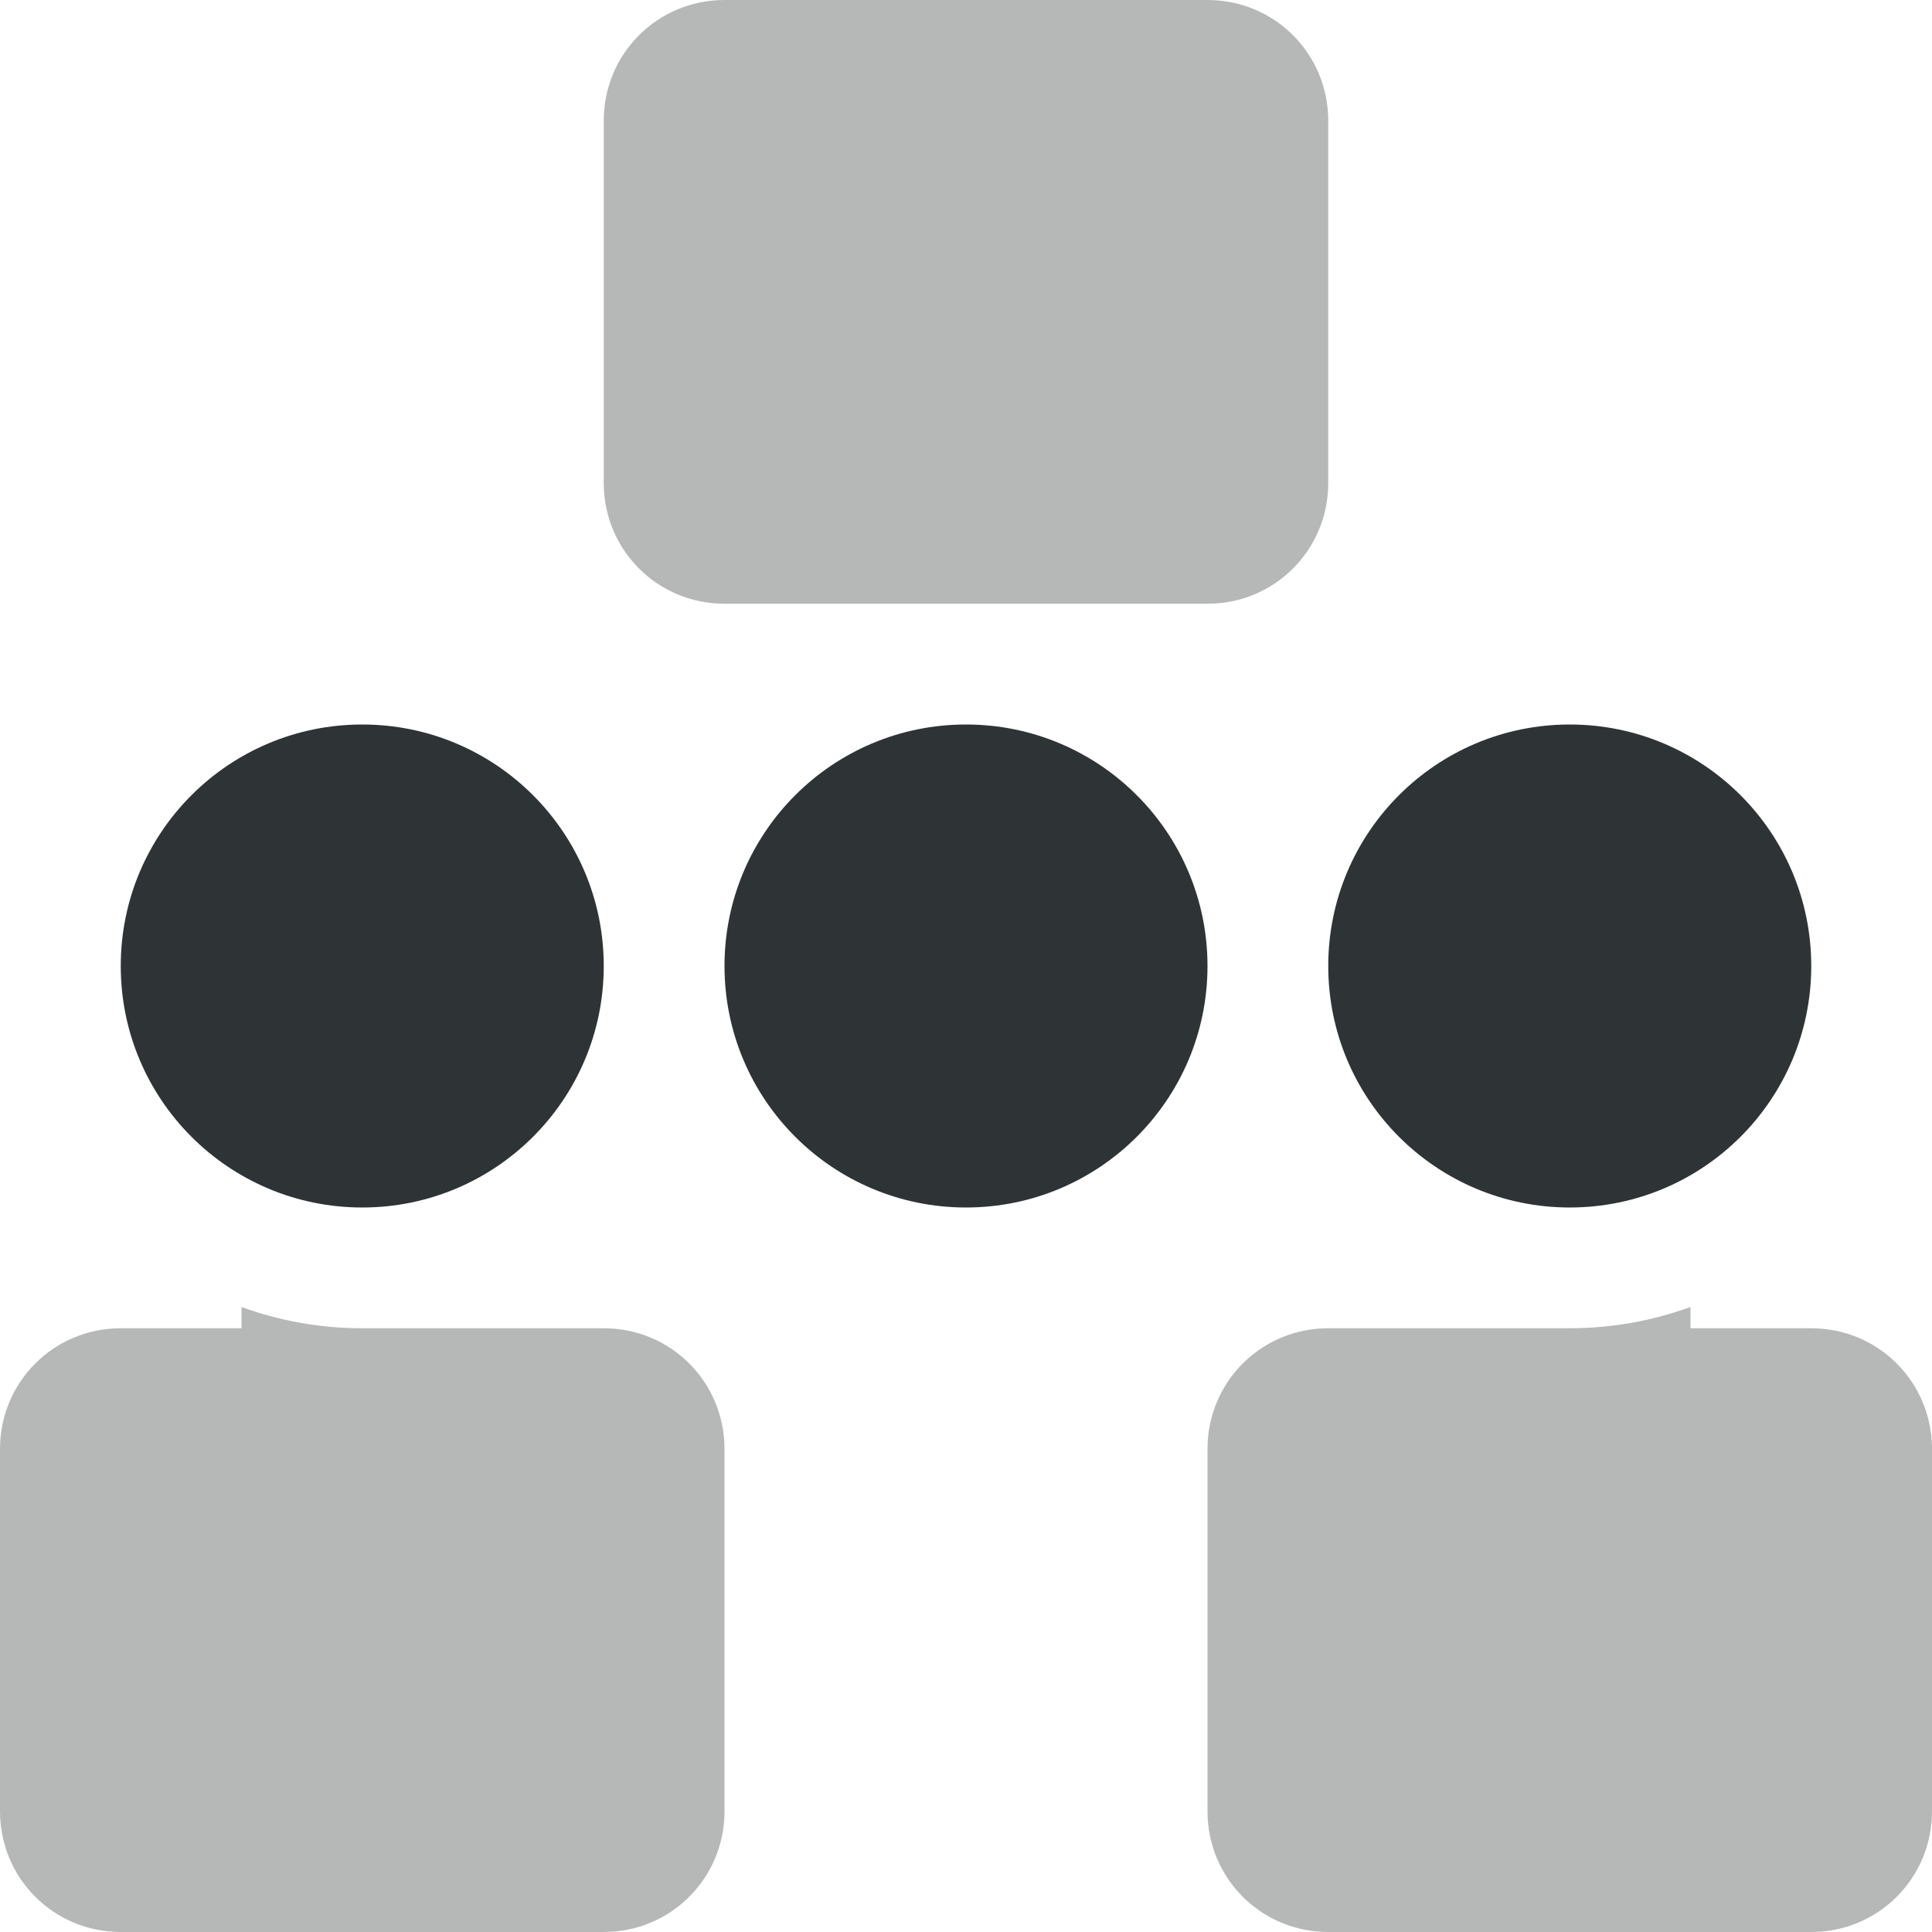
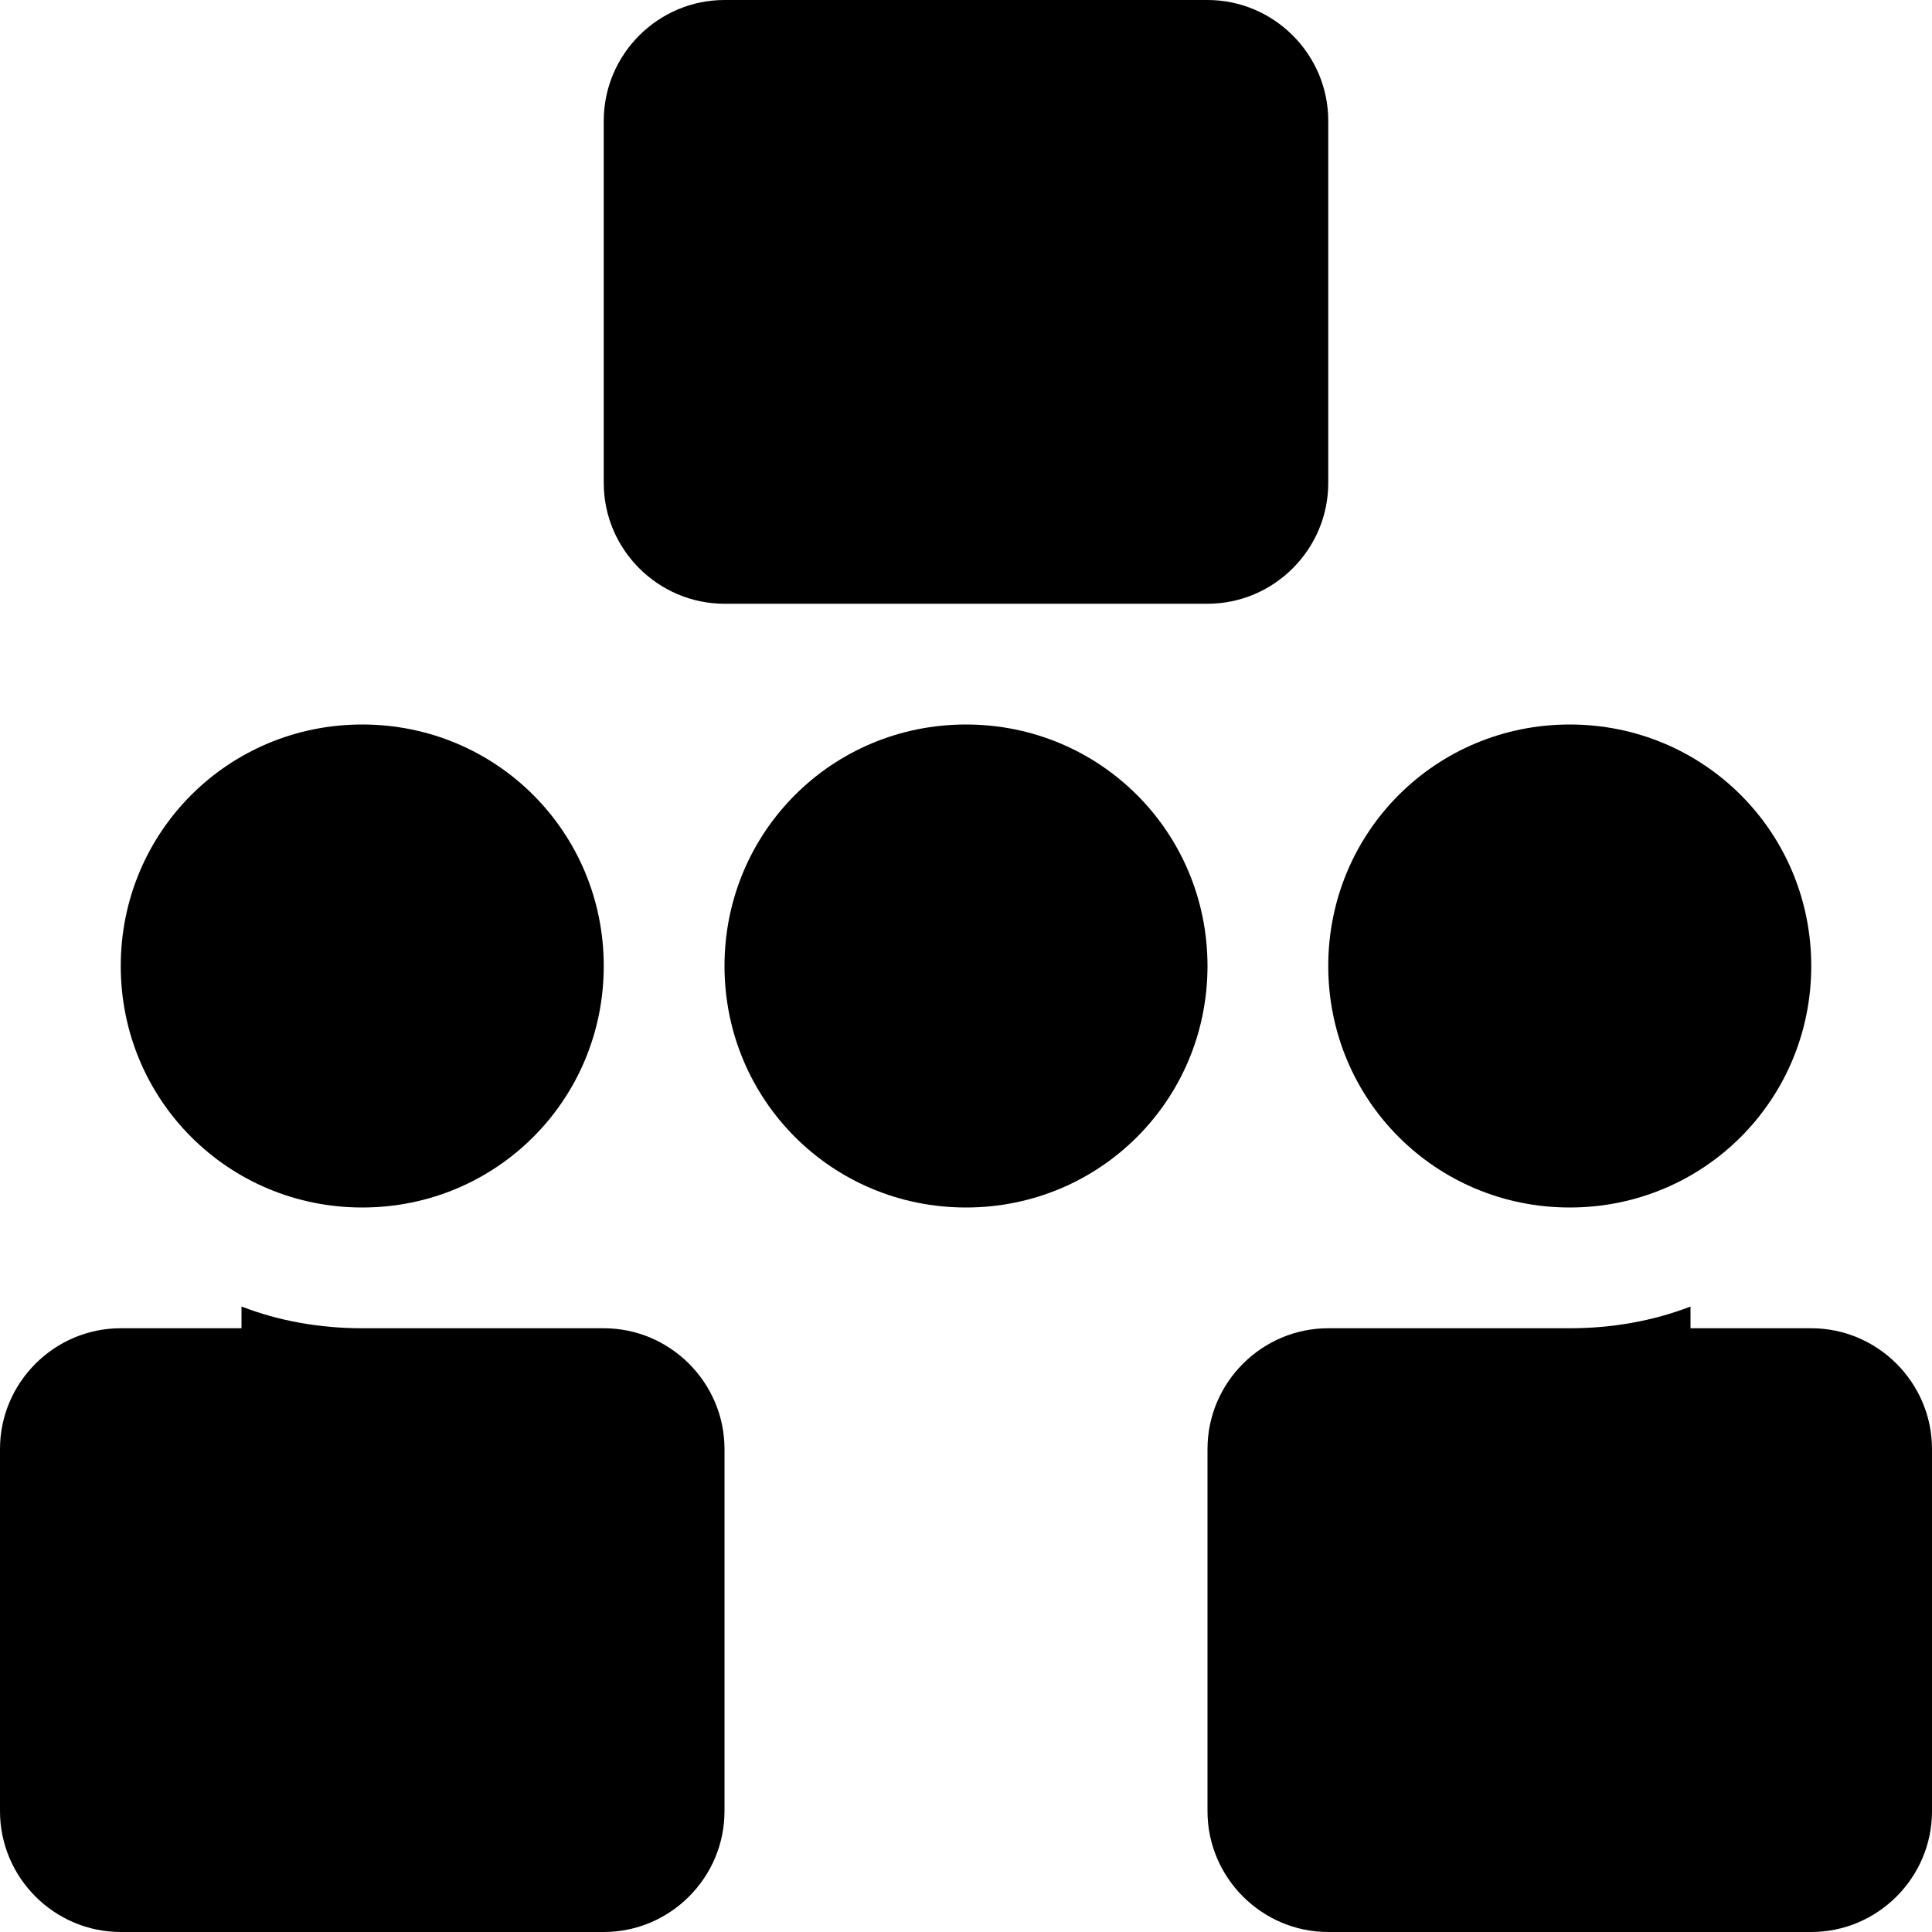
- <svg xmlns="http://www.w3.org/2000/svg" height="16px" viewBox="0 0 16 16" width="16px">
-   <g fill="#2e3436">
-     <path d="m 3 6 c -1.105 0 -2 0.895 -2 2 s 0.895 2 2 2 s 2 -0.895 2 -2 s -0.895 -2 -2 -2 z m 5 0 c -1.105 0 -2 0.895 -2 2 s 0.895 2 2 2 s 2 -0.895 2 -2 s -0.895 -2 -2 -2 z m 5 0 c -1.105 0 -2 0.895 -2 2 s 0.895 2 2 2 s 2 -0.895 2 -2 s -0.895 -2 -2 -2 z m 0 0" />
-     <path d="m 6 0 c -0.555 0 -1 0.445 -1 1 v 3 c 0 0.555 0.445 1 1 1 h 4 c 0.555 0 1 -0.445 1 -1 v -3 c 0 -0.555 -0.445 -1 -1 -1 z m -4 10.824 v 0.176 h -1 c -0.555 0 -1 0.445 -1 1 v 3 c 0 0.555 0.445 1 1 1 h 4 c 0.555 0 1 -0.445 1 -1 v -3 c 0 -0.555 -0.445 -1 -1 -1 h -2 c -0.352 0 -0.688 -0.062 -1 -0.176 z m 12 0 c -0.312 0.113 -0.648 0.176 -1 0.176 h -2 c -0.555 0 -1 0.445 -1 1 v 3 c 0 0.555 0.445 1 1 1 h 4 c 0.555 0 1 -0.445 1 -1 v -3 c 0 -0.555 -0.445 -1 -1 -1 h -1 z m 0 0" fill-opacity="0.349" />
-   </g>
+ <svg xmlns:ns0="https://www.gtk.org/grappa" width="16" height="16" ns0:version="1">
+   <path d="M3.00 6.00C1.89 6.00 1.00 6.89 1.00 8.00C1.00 9.11 1.89 10.00 3.00 10.00C4.11 10.00 5.00 9.11 5.00 8.00C5.00 6.89 4.11 6.00 3.00 6.00ZM8.00 6.00C6.89 6.00 6.00 6.89 6.00 8.00C6.00 9.11 6.89 10.00 8.00 10.00C9.11 10.00 10.00 9.11 10.00 8.00C10.00 6.89 9.11 6.00 8.00 6.00ZM13.00 6.00C11.89 6.00 11.00 6.89 11.00 8.00C11.00 9.11 11.89 10.00 13.00 10.00C14.11 10.00 15.00 9.11 15.00 8.00C15.00 6.89 14.11 6.00 13.00 6.00ZM13.00 6.00" stroke="none" fill="rgb(0,0,0)" ns0:fill="foreground" />
+   <path d="M6.00 0.00C5.45 0.00 5.00 0.45 5.00 1.00L5.00 4.00C5.00 4.55 5.45 5.00 6.00 5.00L10.00 5.00C10.55 5.00 11.00 4.55 11.00 4.00L11.00 1.00C11.00 0.45 10.55 0.00 10.00 0.00ZM2.00 10.82L2.00 11.00L1.00 11.00C0.45 11.00 0.00 11.45 0.00 12.00L0.00 15.00C0.00 15.55 0.45 16.00 1.00 16.00L5.00 16.00C5.55 16.00 6.00 15.55 6.00 15.00L6.00 12.00C6.00 11.45 5.55 11.00 5.00 11.00L3.00 11.00C2.65 11.00 2.31 10.94 2.00 10.82ZM14.00 10.82C13.69 10.94 13.35 11.00 13.00 11.00L11.00 11.00C10.45 11.00 10.00 11.45 10.00 12.00L10.00 15.00C10.00 15.55 10.45 16.00 11.00 16.00L15.00 16.00C15.55 16.00 16.00 15.55 16.00 15.00L16.00 12.00C16.00 11.45 15.55 11.00 15.00 11.00L14.00 11.00ZM14.00 10.82" stroke="none" fill="rgb(0,0,0)" ns0:fill="foreground" />
</svg>
